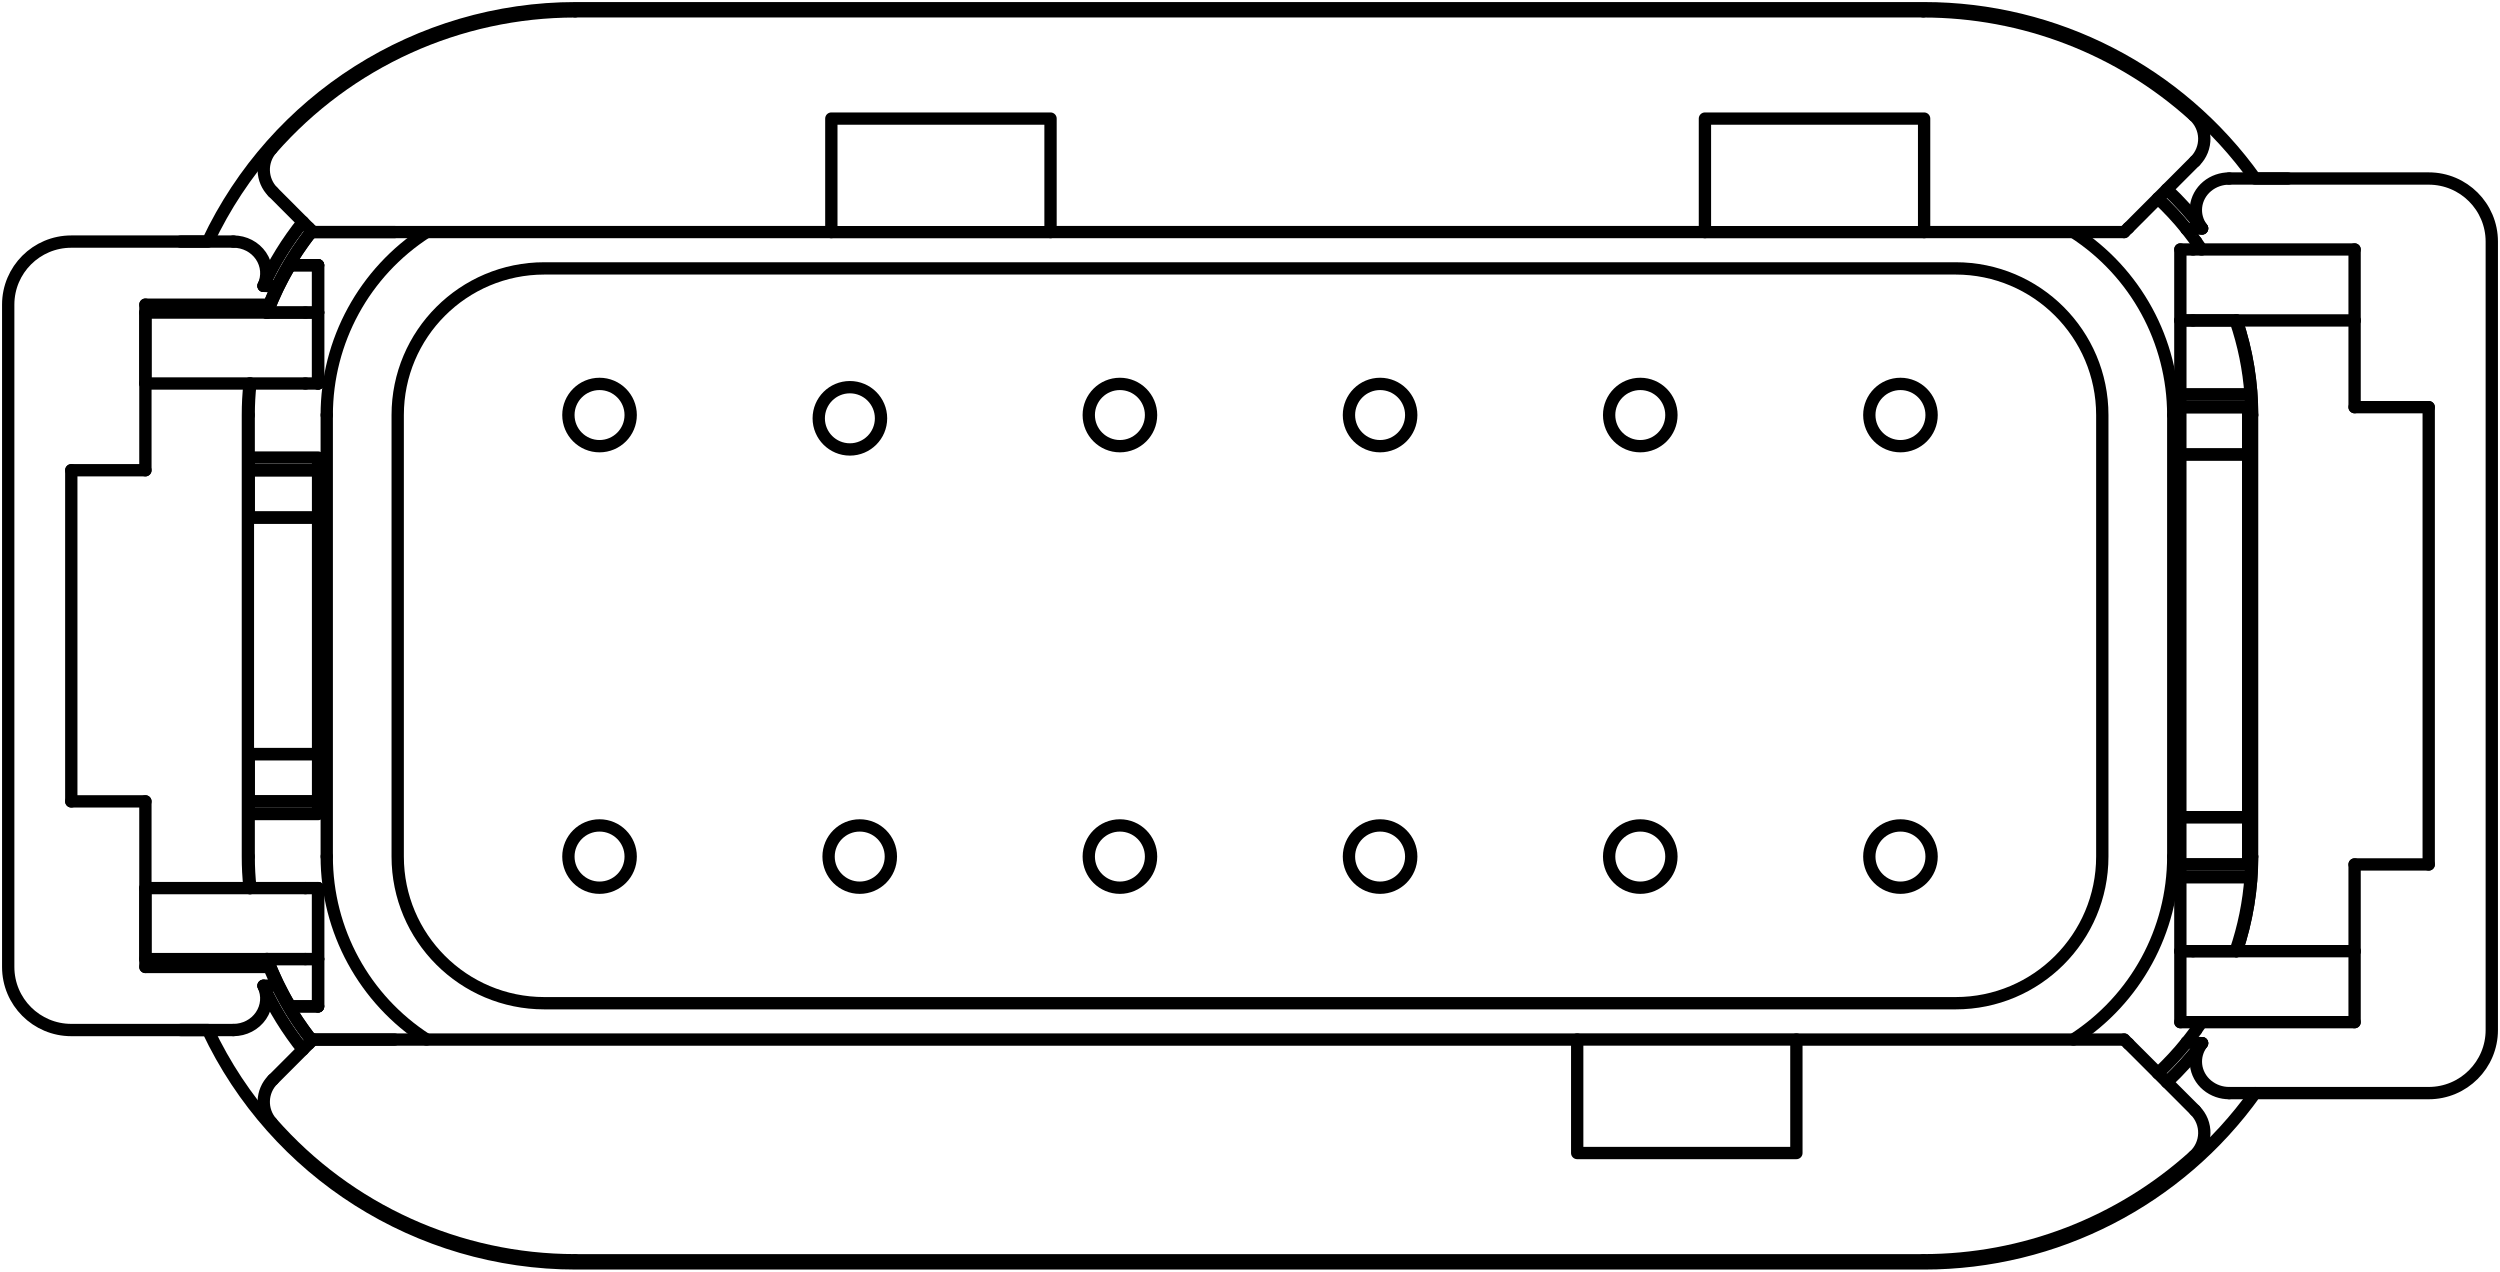
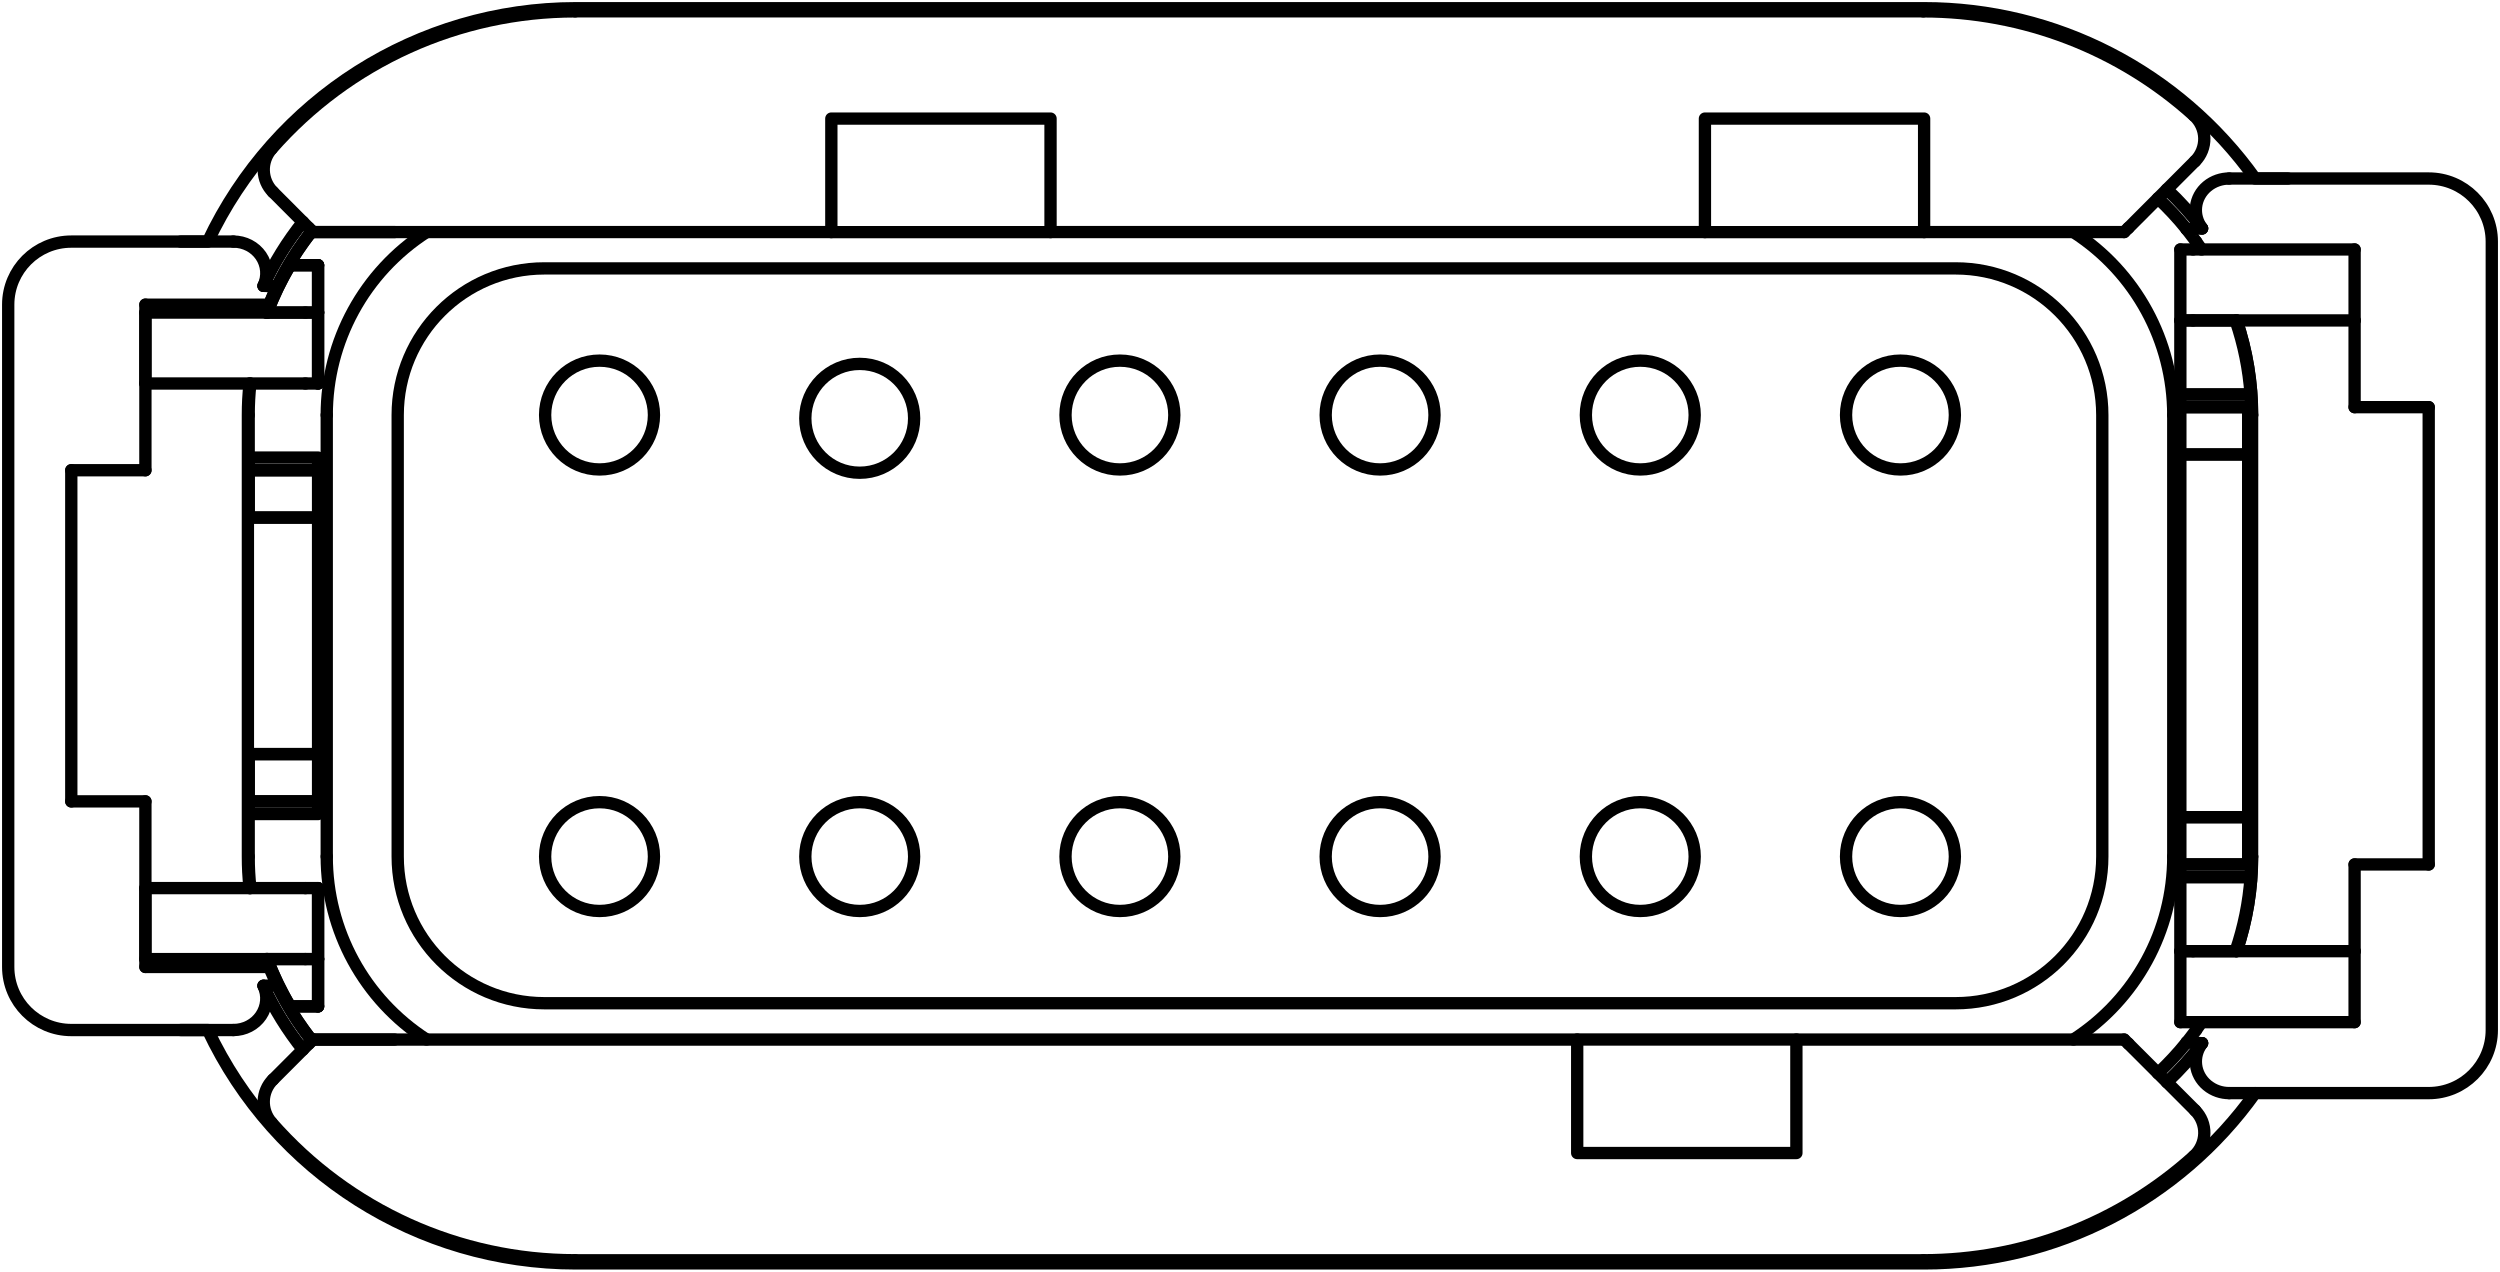
<svg xmlns="http://www.w3.org/2000/svg" viewBox="0 0 152.2 77.416" width="152.2" height="77.416" version="1.1" id="svg171">
  <defs id="defs4">
    <marker id="DistanceX" orient="auto" refX="0" refY="0" style="overflow:visible">
      <path d="M 3,-3 -3,3 M 0,-5 V 5" style="stroke:#000000;stroke-width:0.5" id="path1" />
    </marker>
    <pattern id="Hatch" patternUnits="userSpaceOnUse" width="8" height="8" x="0" y="0">
      <path d="M8 4 l-4,4" stroke="#000000" stroke-width="0.25" linecap="square" id="path2" />
      <path d="M6 2 l-4,4" stroke="#000000" stroke-width="0.25" linecap="square" id="path3" />
      <path d="M4 0 l-4,4" stroke="#000000" stroke-width="0.25" linecap="square" id="path4" />
    </pattern>
    <symbol id="*MODEL_SPACE" />
    <symbol id="*PAPER_SPACE" />
  </defs>
  <g id="g171" transform="translate(76.1,-1083.812)">
    <g id="layer1" style="display:inline">
-       <path d="m -37.704,1109.08 a 1.896,1.896 0 0 0 -3.792,0 1.896,1.896 0 0 0 3.792,0 z" style="fill:none;stroke:#000000;stroke-width:0.75;stroke-linecap:round;stroke-linejoin:round" id="path11" />
-       <path d="m -22.463,1109.279 a 1.896,1.896 0 0 0 -3.792,0 1.896,1.896 0 0 0 3.792,0 z" style="fill:none;stroke:#000000;stroke-width:0.75;stroke-linecap:round;stroke-linejoin:round" id="path12" />
-       <path d="m -6.024,1109.08 a 1.896,1.896 0 0 0 -3.792,0 1.896,1.896 0 0 0 3.792,0 z" style="fill:none;stroke:#000000;stroke-width:0.75;stroke-linecap:round;stroke-linejoin:round" id="path13" />
-       <path d="m 9.816,1109.08 a 1.896,1.896 0 0 0 -3.792,0 1.896,1.896 0 0 0 3.792,0 z" style="fill:none;stroke:#000000;stroke-width:0.75;stroke-linecap:round;stroke-linejoin:round" id="path16" />
-       <path d="m 25.656,1109.08 a 1.896,1.896 0 0 0 -3.792,0 1.896,1.896 0 0 0 3.792,0 z" style="fill:none;stroke:#000000;stroke-width:0.75;stroke-linecap:round;stroke-linejoin:round" id="path15" />
-       <path d="m 41.496,1109.08 a 1.896,1.896 0 0 0 -3.792,0 1.896,1.896 0 0 0 3.792,0 z" style="fill:none;stroke:#000000;stroke-width:0.75;stroke-linecap:round;stroke-linejoin:round" id="path14" />
-       <path d="m 41.496,1135.96 a 1.896,1.896 0 0 0 -3.792,0 1.896,1.896 0 0 0 3.792,0 z" style="fill:none;stroke:#000000;stroke-width:0.75;stroke-linecap:round;stroke-linejoin:round" id="path17" />
-       <path d="m 25.656,1135.96 a 1.896,1.896 0 0 0 -3.792,0 1.896,1.896 0 0 0 3.792,0 z" style="fill:none;stroke:#000000;stroke-width:0.75;stroke-linecap:round;stroke-linejoin:round" id="path18" />
-       <path d="m 9.816,1135.96 a 1.896,1.896 0 0 0 -3.792,0 1.896,1.896 0 0 0 3.792,0 z" style="fill:none;stroke:#000000;stroke-width:0.75;stroke-linecap:round;stroke-linejoin:round" id="path19" />
-       <path d="m -6.024,1135.96 a 1.896,1.896 0 0 0 -3.792,0 1.896,1.896 0 0 0 3.792,0 z" style="fill:none;stroke:#000000;stroke-width:0.75;stroke-linecap:round;stroke-linejoin:round" id="path22" />
-       <path d="m -21.864,1135.96 a 1.896,1.896 0 0 0 -3.792,0 1.896,1.896 0 0 0 3.792,0 z" style="fill:none;stroke:#000000;stroke-width:0.75;stroke-linecap:round;stroke-linejoin:round" id="path21" />
-       <path d="m -37.704,1135.96 a 1.896,1.896 0 0 0 -3.792,0 1.896,1.896 0 0 0 3.792,0 z" style="fill:none;stroke:#000000;stroke-width:0.75;stroke-linecap:round;stroke-linejoin:round" id="path20" />
+       <path d="m -36.287,1109.08 a 3.313,3.313 0 0 0 -6.626,0 3.313,3.313 0 0 0 6.626,0 z" style="fill:none;stroke:#000000;stroke-width:0.75;stroke-linecap:round;stroke-linejoin:round" id="path11" />
+       <path d="m -20.447,1109.279 a 3.313,3.313 0 0 0 -6.626,0 3.313,3.313 0 0 0 6.626,0 z" style="fill:none;stroke:#000000;stroke-width:0.75;stroke-linecap:round;stroke-linejoin:round" id="path12" />
+       <path d="m -4.607,1109.08 a 3.313,3.313 0 0 0 -6.626,0 3.313,3.313 0 0 0 6.626,0 z" style="fill:none;stroke:#000000;stroke-width:0.75;stroke-linecap:round;stroke-linejoin:round" id="path13" />
+       <path d="m 11.233,1109.08 a 3.313,3.313 0 0 0 -6.626,0 3.313,3.313 0 0 0 6.626,0 z" style="fill:none;stroke:#000000;stroke-width:0.75;stroke-linecap:round;stroke-linejoin:round" id="path16" />
+       <path d="m 27.073,1109.08 a 3.313,3.313 0 0 0 -6.626,0 3.313,3.313 0 0 0 6.626,0 z" style="fill:none;stroke:#000000;stroke-width:0.75;stroke-linecap:round;stroke-linejoin:round" id="path15" />
+       <path d="m 42.913,1109.08 a 3.313,3.313 0 0 0 -6.626,0 3.313,3.313 0 0 0 6.626,0 z" style="fill:none;stroke:#000000;stroke-width:0.75;stroke-linecap:round;stroke-linejoin:round" id="path14" />
+       <path d="m 42.913,1135.96 a 3.313,3.313 0 0 0 -6.626,0 3.313,3.313 0 0 0 6.626,0 z" style="fill:none;stroke:#000000;stroke-width:0.75;stroke-linecap:round;stroke-linejoin:round" id="path17" />
+       <path d="m 27.073,1135.96 a 3.313,3.313 0 0 0 -6.626,0 3.313,3.313 0 0 0 6.626,0 z" style="fill:none;stroke:#000000;stroke-width:0.75;stroke-linecap:round;stroke-linejoin:round" id="path18" />
+       <path d="m 11.234,1135.96 a 3.314,3.314 0 0 0 -6.628,0 3.314,3.314 0 0 0 6.628,0 z" style="fill:none;stroke:#000000;stroke-width:0.75;stroke-linecap:round;stroke-linejoin:round" id="path19" />
+       <path d="m -4.607,1135.96 a 3.313,3.313 0 0 0 -6.626,0 3.313,3.313 0 0 0 6.626,0 z" style="fill:none;stroke:#000000;stroke-width:0.75;stroke-linecap:round;stroke-linejoin:round" id="path22" />
+       <path d="m -20.447,1135.96 a 3.313,3.313 0 0 0 -6.626,0 3.313,3.313 0 0 0 6.626,0 z" style="fill:none;stroke:#000000;stroke-width:0.75;stroke-linecap:round;stroke-linejoin:round" id="path21" />
+       <path d="m -36.287,1135.96 a 3.313,3.313 0 0 0 -6.626,0 3.313,3.313 0 0 0 6.626,0 z" style="fill:none;stroke:#000000;stroke-width:0.75;stroke-linecap:round;stroke-linejoin:round" id="path20" />
    </g>
    <g id="layer2">
      <path d="m -50.136,1097.944 a 13.248,13.248 0 0 0 -6.072,11.136" style="fill:none;stroke:#000000;stroke-width:0.75;stroke-linecap:round;stroke-linejoin:round" id="path5" />
      <path style="fill:none;stroke:#000000;stroke-width:0.75;stroke-linecap:round;stroke-linejoin:round" d="m -56.208,1109.08 v 26.88" id="path6" />
      <path d="m -56.208,1135.96 a 13.248,13.248 0 0 0 6.072,11.136" style="fill:none;stroke:#000000;stroke-width:0.75;stroke-linecap:round;stroke-linejoin:round" id="path7" />
      <path d="M 50.136,1147.096 A 13.248,13.248 0 0 0 56.208,1135.96" style="fill:none;stroke:#000000;stroke-width:0.75;stroke-linecap:round;stroke-linejoin:round" id="path8" />
      <path style="fill:none;stroke:#000000;stroke-width:0.75;stroke-linecap:round;stroke-linejoin:round" d="m 56.208,1135.96 v -26.88" id="path9" />
      <path d="m 56.208,1109.08 a 13.248,13.248 0 0 0 -6.072,-11.136" style="fill:none;stroke:#000000;stroke-width:0.75;stroke-linecap:round;stroke-linejoin:round" id="path10" />
      <path d="m -51.888,1109.08 v 26.88 a 8.928,8.928 0 0 0 8.928,8.928 h 85.92 a 8.928,8.928 0 0 0 8.928,-8.928 v -26.88 a 8.928,8.928 0 0 0 -8.928,-8.928 h -85.92 a 8.928,8.928 0 0 0 -8.928,8.928 z" style="fill:none;stroke:#000000;stroke-width:0.75;stroke-linecap:round;stroke-linejoin:round" id="path23" />
      <path style="fill:none;stroke:#000000;stroke-width:0.75;stroke-linecap:round;stroke-linejoin:round" d="M -57.038,1097.94 H -25.488" id="path24" />
      <path style="fill:none;stroke:#000000;stroke-width:0.75;stroke-linecap:round;stroke-linejoin:round" d="m -59.481,1095.5 2.185,2.19" id="path25" />
      <path style="fill:none;stroke:#000000;stroke-width:0.75;stroke-linecap:round;stroke-linejoin:round" d="m -57.038,1097.94 -0.257,-0.25" id="path26" />
      <path d="m -59.567,1092.878 a 1.92,1.92 0 0 0 0.086,2.623" style="fill:none;stroke:#000000;stroke-width:0.75;stroke-linecap:round;stroke-linejoin:round" id="path27" />
      <path d="m -41.088,1084.504 a 24.576,24.576 0 0 0 -18.479,8.374" style="fill:none;stroke:#000000;stroke-width:0.75;stroke-linecap:round;stroke-linejoin:round" id="path28" />
      <path style="fill:none;stroke:#000000;stroke-width:0.75;stroke-linecap:round;stroke-linejoin:round" d="m 40.992,1084.5 h -82.08" id="path29" />
      <path d="m -25.488,1097.944 h 13.344 v -6.912 h -13.344 z" style="fill:none;stroke:#000000;stroke-width:0.75;stroke-linecap:round;stroke-linejoin:round" id="path30" />
      <path style="fill:none;stroke:#000000;stroke-width:0.75;stroke-linecap:round;stroke-linejoin:round" d="m -12.144,1097.94 h 39.84" id="path31" />
      <path d="M 27.696,1097.944 H 41.04 v -6.912 H 27.696 Z" style="fill:none;stroke:#000000;stroke-width:0.75;stroke-linecap:round;stroke-linejoin:round" id="path32" />
      <path style="fill:none;stroke:#000000;stroke-width:0.75;stroke-linecap:round;stroke-linejoin:round" d="M 41.04,1097.94 H 53.218" id="path33" />
      <path style="fill:none;stroke:#000000;stroke-width:0.75;stroke-linecap:round;stroke-linejoin:round" d="m 53.475,1097.69 -0.257,0.25" id="path34" />
      <path style="fill:none;stroke:#000000;stroke-width:0.75;stroke-linecap:round;stroke-linejoin:round" d="m 53.475,1097.69 4.061,-4.07" id="path35" />
      <path d="m 57.536,1093.625 a 1.92,1.92 0 0 0 -0.071,-2.782" style="fill:none;stroke:#000000;stroke-width:0.75;stroke-linecap:round;stroke-linejoin:round" id="path36" />
      <path d="M 57.466,1090.843 A 24.576,24.576 0 0 0 40.992,1084.504" style="fill:none;stroke:#000000;stroke-width:0.75;stroke-linecap:round;stroke-linejoin:round" id="path37" />
      <path style="fill:none;stroke:#000000;stroke-width:0.75;stroke-linecap:round;stroke-linejoin:round" d="M 57.412,1146.04 H 67.248" id="path38" />
      <path style="fill:none;stroke:#000000;stroke-width:0.75;stroke-linecap:round;stroke-linejoin:round" d="m 67.248,1146.04 v -4.32" id="path39" />
      <path style="fill:none;stroke:#000000;stroke-width:0.75;stroke-linecap:round;stroke-linejoin:round" d="M 67.248,1141.72 H 57.412" id="path40" />
      <path style="fill:none;stroke:#000000;stroke-width:0.75;stroke-linecap:round;stroke-linejoin:round" d="m 56.64,1146.04 h 0.772" id="path41" />
      <path style="fill:none;stroke:#000000;stroke-width:0.75;stroke-linecap:round;stroke-linejoin:round" d="M 57.412,1141.72 H 56.64" id="path42" />
      <path style="fill:none;stroke:#000000;stroke-width:0.75;stroke-linecap:round;stroke-linejoin:round" d="m 56.64,1141.72 v 4.32" id="path43" />
      <path style="fill:none;stroke:#000000;stroke-width:0.75;stroke-linecap:round;stroke-linejoin:round" d="m 56.64,1103.32 h 0.772" id="path44" />
      <path style="fill:none;stroke:#000000;stroke-width:0.75;stroke-linecap:round;stroke-linejoin:round" d="M 57.412,1099 H 56.64" id="path45" />
      <path style="fill:none;stroke:#000000;stroke-width:0.75;stroke-linecap:round;stroke-linejoin:round" d="m 56.64,1099 v 4.32" id="path46" />
      <path style="fill:none;stroke:#000000;stroke-width:0.75;stroke-linecap:round;stroke-linejoin:round" d="M 57.412,1103.32 H 67.248" id="path47" />
      <path style="fill:none;stroke:#000000;stroke-width:0.75;stroke-linecap:round;stroke-linejoin:round" d="M 67.248,1103.32 V 1099" id="path48" />
      <path style="fill:none;stroke:#000000;stroke-width:0.75;stroke-linecap:round;stroke-linejoin:round" d="M 67.248,1099 H 57.412" id="path49" />
      <path d="m 56.64,1107.828 h 4.276 A 17.76,17.76 0 0 0 60,1103.32 h -3.36 z" style="fill:none;stroke:#000000;stroke-width:0.75;stroke-linecap:round;stroke-linejoin:round" id="path50" />
      <path d="M 60.916,1137.211 H 56.64 v 4.508 H 60 a 17.76,17.76 0 0 0 0.916,-4.508 z" style="fill:none;stroke:#000000;stroke-width:0.75;stroke-linecap:round;stroke-linejoin:round" id="path51" />
      <path d="M -63.444,1146.52 H -71.76 a 3.84,3.84 0 0 1 -3.84,-3.84 v -40.32 a 3.84,3.84 0 0 1 3.84,-3.84 h 8.316 A 24.768,24.768 0 0 1 -41.04,1084.312 h 82.08 a 24.768,24.768 0 0 1 20.152,10.368 H 71.76 a 3.84,3.84 0 0 1 3.84,3.84 v 48 a 3.84,3.84 0 0 1 -3.84,3.84 H 61.192 A 24.768,24.768 0 0 1 41.04,1160.728 h -82.08 a 24.768,24.768 0 0 1 -22.404,-14.208 z" style="fill:none;stroke:#000000;stroke-width:0.75;stroke-linecap:round;stroke-linejoin:round" id="path52" />
      <path d="m 57.964,1097.719 c -0.145,-0.192 -0.253,-0.408 -0.316,-0.64 -0.06,-0.219 -0.078,-0.447 -0.054,-0.672 0.026,-0.24 0.098,-0.472 0.213,-0.684 0.116,-0.215 0.274,-0.405 0.461,-0.562 0.191,-0.16 0.411,-0.283 0.647,-0.365 0.223,-0.077 0.457,-0.116 0.693,-0.116" style="fill:none;stroke:#000000;stroke-width:0.75;stroke-linecap:round;stroke-linejoin:round" id="path53" />
      <path style="fill:none;stroke:#000000;stroke-width:0.75;stroke-linecap:round;stroke-linejoin:round" d="m 59.609,1094.68 h 3.576" id="path54" />
      <path style="fill:none;stroke:#000000;stroke-width:0.75;stroke-linecap:round;stroke-linejoin:round" d="m 61.008,1109.08 v 26.88" id="path55" />
      <path style="fill:none;stroke:#000000;stroke-width:0.75;stroke-linecap:round;stroke-linejoin:round" d="M 67.248,1136.44 H 71.76" id="path56" />
      <path style="fill:none;stroke:#000000;stroke-width:0.75;stroke-linecap:round;stroke-linejoin:round" d="M 71.76,1136.44 V 1108.6" id="path57" />
      <path style="fill:none;stroke:#000000;stroke-width:0.75;stroke-linecap:round;stroke-linejoin:round" d="M 71.76,1108.6 H 67.248" id="path58" />
      <path d="m 61.008,1109.08 a 18.048,18.048 0 0 0 -0.944,-5.76" style="fill:none;stroke:#000000;stroke-width:0.75;stroke-linecap:round;stroke-linejoin:round" id="path59" />
      <path style="fill:none;stroke:#000000;stroke-width:0.75;stroke-linecap:round;stroke-linejoin:round" d="m 67.248,1108.6 v -5.28" id="path60" />
      <path d="m 60.064,1141.72 a 18.048,18.048 0 0 0 0.944,-5.76" style="fill:none;stroke:#000000;stroke-width:0.75;stroke-linecap:round;stroke-linejoin:round" id="path61" />
      <path style="fill:none;stroke:#000000;stroke-width:0.75;stroke-linecap:round;stroke-linejoin:round" d="m 67.248,1136.44 v 5.28" id="path62" />
      <path style="fill:none;stroke:#000000;stroke-width:0.75;stroke-linecap:round;stroke-linejoin:round" d="M 53.218,1147.1 H 33.264" id="path63" />
      <path style="fill:none;stroke:#000000;stroke-width:0.75;stroke-linecap:round;stroke-linejoin:round" d="m 53.218,1147.1 0.257,0.25" id="path64" />
      <path style="fill:none;stroke:#000000;stroke-width:0.75;stroke-linecap:round;stroke-linejoin:round" d="m 57.536,1151.41 -4.061,-4.06" id="path65" />
      <path d="m 57.466,1154.197 a 1.92,1.92 0 0 0 0.071,-2.782" style="fill:none;stroke:#000000;stroke-width:0.75;stroke-linecap:round;stroke-linejoin:round" id="path66" />
      <path d="m 59.609,1150.36 c -0.236,0 -0.47,-0.039 -0.693,-0.116 -0.236,-0.082 -0.456,-0.205 -0.647,-0.365 -0.188,-0.157 -0.345,-0.347 -0.461,-0.562 -0.115,-0.212 -0.188,-0.444 -0.213,-0.684 -0.024,-0.226 -0.006,-0.454 0.054,-0.672 0.063,-0.232 0.171,-0.448 0.316,-0.64" style="fill:none;stroke:#000000;stroke-width:0.75;stroke-linecap:round;stroke-linejoin:round" id="path67" />
      <path d="m 57.019,1147.277 a 526.552,23.318 10.385 0 0 0.945,0.043" style="fill:none;stroke:#000000;stroke-width:0.75;stroke-linecap:round;stroke-linejoin:round" id="path68" />
      <path d="m 55.275,1149.153 a 18.048,18.048 0 0 0 1.744,-1.876" style="fill:none;stroke:#000000;stroke-width:0.75;stroke-linecap:round;stroke-linejoin:round" id="path69" />
      <path d="m 57.019,1147.277 c 0.015,-0.018 0.029,-0.037 0.044,-0.055 0.015,-0.019 0.03,-0.037 0.045,-0.056 0.015,-0.019 0.03,-0.038 0.044,-0.056 0.015,-0.019 0.029,-0.037 0.043,-0.054 0.014,-0.018 0.027,-0.035 0.04,-0.052 0.013,-0.017 0.026,-0.034 0.039,-0.05 0.013,-0.016 0.025,-0.033 0.037,-0.049 0.012,-0.016 0.024,-0.032 0.035,-0.047 0.012,-0.015 0.023,-0.03 0.034,-0.044 0.011,-0.014 0.021,-0.028 0.032,-0.042 0.01,-0.014 0.02,-0.027 0.03,-0.04 0.01,-0.013 0.019,-0.026 0.028,-0.038 0.009,-0.012 0.018,-0.024 0.026,-0.035 0.008,-0.011 0.016,-0.022 0.024,-0.033 0.007,-0.01 0.015,-0.02 0.021,-0.029 0.007,-0.01 0.013,-0.018 0.018,-0.025 0.006,-0.01 0.011,-0.015 0.015,-0.021 0.004,-0.01 0.008,-0.012 0.012,-0.016 0.003,0 0.006,-0.01 0.007,-0.01 0.002,0 0.003,0 0.003,0" style="fill:none;stroke:#000000;stroke-width:0.75;stroke-linecap:round;stroke-linejoin:round" id="path70" />
      <path d="m 55.821,1149.699 a 18.82,18.82 0 0 0 2.143,-2.379" style="fill:none;stroke:#000000;stroke-width:0.75;stroke-linecap:round;stroke-linejoin:round" id="path71" />
      <path d="m 57.964,1097.719 a 18.82,18.82 0 0 0 -2.143,-2.379" style="fill:none;stroke:#000000;stroke-width:0.75;stroke-linecap:round;stroke-linejoin:round" id="path72" />
      <path d="m 57.019,1097.763 a 18.048,18.048 0 0 0 -1.744,-1.876" style="fill:none;stroke:#000000;stroke-width:0.75;stroke-linecap:round;stroke-linejoin:round" id="path73" />
      <path d="m 57.596,1098.52 c -1.11e-4,-2e-4 -0.001,0 -0.003,0 -0.002,0 -0.004,-0.01 -0.008,-0.011 -0.003,0 -0.007,-0.01 -0.012,-0.016 -0.005,-0.01 -0.01,-0.014 -0.016,-0.021 -0.006,-0.01 -0.012,-0.017 -0.019,-0.026 -0.007,-0.01 -0.014,-0.019 -0.022,-0.03 -0.008,-0.011 -0.016,-0.022 -0.024,-0.033 -0.009,-0.012 -0.017,-0.024 -0.027,-0.036 -0.009,-0.013 -0.019,-0.025 -0.029,-0.039 -0.01,-0.013 -0.02,-0.027 -0.031,-0.041 -0.011,-0.014 -0.021,-0.028 -0.033,-0.043 -0.011,-0.015 -0.023,-0.03 -0.035,-0.046 -0.012,-0.016 -0.024,-0.032 -0.037,-0.049 -0.013,-0.016 -0.025,-0.033 -0.038,-0.05 -0.013,-0.017 -0.026,-0.034 -0.039,-0.051 -0.013,-0.017 -0.027,-0.034 -0.04,-0.052 -0.013,-0.017 -0.027,-0.034 -0.04,-0.052 -0.014,-0.017 -0.027,-0.034 -0.041,-0.052 -0.014,-0.017 -0.028,-0.035 -0.042,-0.052 -0.014,-0.018 -0.028,-0.035 -0.043,-0.053" style="fill:none;stroke:#000000;stroke-width:0.75;stroke-linecap:round;stroke-linejoin:round" id="path74" />
      <path d="m 57.964,1097.719 a 526.575,23.289 -10.375 0 0 -0.945,0.043" style="fill:none;stroke:#000000;stroke-width:0.75;stroke-linecap:round;stroke-linejoin:round" id="path75" />
      <path d="M 33.264,1147.096 H 19.92 v 6.912 h 13.344 z" style="fill:none;stroke:#000000;stroke-width:0.75;stroke-linecap:round;stroke-linejoin:round" id="path76" />
      <path d="m 40.992,1160.536 a 24.576,24.576 0 0 0 16.474,-6.339" style="fill:none;stroke:#000000;stroke-width:0.75;stroke-linecap:round;stroke-linejoin:round" id="path77" />
      <path style="fill:none;stroke:#000000;stroke-width:0.75;stroke-linecap:round;stroke-linejoin:round" d="m -41.088,1160.54 h 82.08" id="path78" />
      <path d="m -59.567,1152.162 a 24.576,24.576 0 0 0 18.479,8.374" style="fill:none;stroke:#000000;stroke-width:0.75;stroke-linecap:round;stroke-linejoin:round" id="path79" />
      <path d="m -59.481,1149.538 a 1.92,1.92 0 0 0 -0.086,2.623" style="fill:none;stroke:#000000;stroke-width:0.75;stroke-linecap:round;stroke-linejoin:round" id="path80" />
      <path style="fill:none;stroke:#000000;stroke-width:0.75;stroke-linecap:round;stroke-linejoin:round" d="m -57.295,1147.35 -2.185,2.19" id="path81" />
      <path style="fill:none;stroke:#000000;stroke-width:0.75;stroke-linecap:round;stroke-linejoin:round" d="m -61.889,1146.52 h -3.211" id="path82" />
      <path d="m -61.889,1146.52 a 2.002,1.92 -0.036 0 0 1.831,-2.695" style="fill:none;stroke:#000000;stroke-width:0.75;stroke-linecap:round;stroke-linejoin:round" id="path83" />
      <path d="m -60.057,1143.825 a 18.82,18.82 0 0 0 2.4,3.89" style="fill:none;stroke:#000000;stroke-width:0.75;stroke-linecap:round;stroke-linejoin:round" id="path84" />
      <path d="m -60.057,1143.825 a 1575.271,161.346 157.258 0 0 0.839,-0.03" style="fill:none;stroke:#000000;stroke-width:0.75;stroke-linecap:round;stroke-linejoin:round" id="path85" />
      <path d="m -59.219,1143.795 a 18.048,18.048 0 0 0 2.111,3.371" style="fill:none;stroke:#000000;stroke-width:0.75;stroke-linecap:round;stroke-linejoin:round" id="path86" />
      <path style="fill:none;stroke:#000000;stroke-width:0.75;stroke-linecap:round;stroke-linejoin:round" d="m -57.295,1147.35 0.257,-0.25" id="path87" />
      <path style="fill:none;stroke:#000000;stroke-width:0.75;stroke-linecap:round;stroke-linejoin:round" d="M 19.92,1147.1 H -57.038" id="path88" />
      <path style="fill:none;stroke:#000000;stroke-width:0.75;stroke-linecap:round;stroke-linejoin:round" d="M -57.508,1137.88 H -67.248" id="path89" />
      <path style="fill:none;stroke:#000000;stroke-width:0.75;stroke-linecap:round;stroke-linejoin:round" d="m -67.248,1137.88 v 4.32" id="path90" />
      <path style="fill:none;stroke:#000000;stroke-width:0.75;stroke-linecap:round;stroke-linejoin:round" d="m -67.248,1142.2 h 9.74" id="path91" />
      <path style="fill:none;stroke:#000000;stroke-width:0.75;stroke-linecap:round;stroke-linejoin:round" d="m -56.736,1137.88 h -0.772" id="path92" />
      <path style="fill:none;stroke:#000000;stroke-width:0.75;stroke-linecap:round;stroke-linejoin:round" d="m -57.508,1142.2 h 0.772" id="path93" />
      <path style="fill:none;stroke:#000000;stroke-width:0.75;stroke-linecap:round;stroke-linejoin:round" d="m -56.736,1142.2 v -4.32" id="path94" />
      <path style="fill:none;stroke:#000000;stroke-width:0.75;stroke-linecap:round;stroke-linejoin:round" d="m -67.248,1102.36 v 10.08" id="path95" />
      <path style="fill:none;stroke:#000000;stroke-width:0.75;stroke-linecap:round;stroke-linejoin:round" d="M -67.248,1112.44 H -71.76" id="path96" />
      <path style="fill:none;stroke:#000000;stroke-width:0.75;stroke-linecap:round;stroke-linejoin:round" d="m -71.76,1112.44 v 20.16" id="path97" />
      <path style="fill:none;stroke:#000000;stroke-width:0.75;stroke-linecap:round;stroke-linejoin:round" d="m -71.76,1132.6 h 4.512" id="path98" />
      <path style="fill:none;stroke:#000000;stroke-width:0.75;stroke-linecap:round;stroke-linejoin:round" d="m -67.248,1132.6 v 10.08" id="path99" />
      <path style="fill:none;stroke:#000000;stroke-width:0.75;stroke-linecap:round;stroke-linejoin:round" d="m -67.248,1142.68 h 7.538" id="path100" />
      <path d="m -61.008,1135.96 v -26.88 a 18.048,18.048 0 0 1 0.102,-1.92 18.048,18.048 0 0 0 -0.102,1.92 v 26.88 a 18.048,18.048 0 0 0 0.102,1.92 18.048,18.048 0 0 1 -0.102,-1.92 z" style="fill:none;stroke:#000000;stroke-width:0.75;stroke-linecap:round;stroke-linejoin:round" id="path101" />
      <path style="fill:none;stroke:#000000;stroke-width:0.75;stroke-linecap:round;stroke-linejoin:round" d="M -59.71,1102.36 H -67.248" id="path102" />
      <path d="m -60.057,1101.215 a 2.002,1.92 0.036 0 0 -1.831,-2.695" style="fill:none;stroke:#000000;stroke-width:0.75;stroke-linecap:round;stroke-linejoin:round" id="path103" />
      <path style="fill:none;stroke:#000000;stroke-width:0.75;stroke-linecap:round;stroke-linejoin:round" d="m -65.099,1098.52 h 3.211" id="path104" />
      <path d="m -57.657,1097.325 a 18.82,18.82 0 0 0 -2.4,3.89" style="fill:none;stroke:#000000;stroke-width:0.75;stroke-linecap:round;stroke-linejoin:round" id="path105" />
      <path d="m -59.219,1101.245 a 1575.652,162.421 -157.118 0 0 -0.839,-0.03" style="fill:none;stroke:#000000;stroke-width:0.75;stroke-linecap:round;stroke-linejoin:round" id="path106" />
      <path d="m -57.108,1097.874 a 18.048,18.048 0 0 0 -2.111,3.371" style="fill:none;stroke:#000000;stroke-width:0.75;stroke-linecap:round;stroke-linejoin:round" id="path107" />
      <path d="m -59.219,1101.245 c -0.01,0.021 -0.02,0.041 -0.03,0.062 -0.01,0.021 -0.02,0.042 -0.03,0.063 -0.01,0.021 -0.02,0.042 -0.03,0.063 -0.01,0.021 -0.02,0.042 -0.03,0.064 -0.01,0.021 -0.02,0.043 -0.029,0.064 -0.01,0.021 -0.019,0.043 -0.029,0.064 -0.01,0.021 -0.019,0.042 -0.028,0.063 -0.009,0.021 -0.019,0.042 -0.028,0.062 -0.009,0.02 -0.018,0.041 -0.027,0.06 -0.009,0.02 -0.017,0.039 -0.025,0.058 -0.008,0.019 -0.016,0.038 -0.024,0.056 -0.008,0.018 -0.016,0.036 -0.023,0.054 -0.008,0.018 -0.015,0.035 -0.022,0.053 -0.006,0.013 -0.011,0.026 -0.017,0.04 -0.002,0 -0.003,0.01 -0.005,0.011 -0.007,0.016 -0.014,0.033 -0.02,0.049 -0.007,0.016 -0.013,0.031 -0.019,0.046 -0.006,0.015 -0.012,0.029 -0.018,0.043 -0.006,0.014 -0.011,0.027 -0.016,0.039 -0.005,0.012 -0.009,0.023 -0.014,0.034 -0.004,0.01 -0.008,0.02 -0.011,0.028 -0.003,0.01 -0.006,0.016 -0.009,0.022 -0.003,0.01 -0.004,0.011 -0.006,0.014 -0.001,0 -0.002,0.01 -0.002,0.01" style="fill:none;stroke:#000000;stroke-width:0.75;stroke-linecap:round;stroke-linejoin:round" id="path108" />
      <path style="fill:none;stroke:#000000;stroke-width:0.75;stroke-linecap:round;stroke-linejoin:round" d="M -57.508,1102.84 H -67.248" id="path109" />
      <path style="fill:none;stroke:#000000;stroke-width:0.75;stroke-linecap:round;stroke-linejoin:round" d="m -67.248,1102.84 v 4.32" id="path110" />
      <path style="fill:none;stroke:#000000;stroke-width:0.75;stroke-linecap:round;stroke-linejoin:round" d="m -67.248,1107.16 h 9.74" id="path111" />
      <path style="fill:none;stroke:#000000;stroke-width:0.75;stroke-linecap:round;stroke-linejoin:round" d="m -56.736,1102.84 h -0.772" id="path112" />
      <path style="fill:none;stroke:#000000;stroke-width:0.75;stroke-linecap:round;stroke-linejoin:round" d="m -57.508,1107.16 h 0.772" id="path113" />
      <path style="fill:none;stroke:#000000;stroke-width:0.75;stroke-linecap:round;stroke-linejoin:round" d="m -56.736,1107.16 v -4.32" id="path114" />
      <path style="fill:none;stroke:#000000;stroke-width:0.75;stroke-linecap:round;stroke-linejoin:round" d="m -56.736,1099.96 h -1.704" id="path115" />
      <path d="m -59.828,1102.84 c 6.7e-5,-2e-4 0.001,0 0.004,-0.012 0.003,-0.01 0.007,-0.019 0.013,-0.034 0.006,-0.015 0.013,-0.034 0.022,-0.057 0.009,-0.023 0.019,-0.049 0.031,-0.08 0.012,-0.03 0.025,-0.064 0.04,-0.101 0.015,-0.037 0.031,-0.078 0.049,-0.123 0.018,-0.044 0.037,-0.092 0.058,-0.143 0.021,-0.051 0.044,-0.105 0.068,-0.163 0.024,-0.057 0.05,-0.118 0.078,-0.181 0.028,-0.063 0.058,-0.13 0.089,-0.2 0.032,-0.07 0.065,-0.142 0.1,-0.217 0.035,-0.075 0.073,-0.153 0.111,-0.233 0.039,-0.08 0.08,-0.162 0.122,-0.245 0.043,-0.084 0.087,-0.17 0.133,-0.258 0.046,-0.088 0.095,-0.178 0.145,-0.27 0.05,-0.092 0.103,-0.185 0.157,-0.279 0.054,-0.094 0.11,-0.189 0.167,-0.284" style="fill:none;stroke:#000000;stroke-width:0.75;stroke-linecap:round;stroke-linejoin:round" id="path116" />
      <path style="fill:none;stroke:#000000;stroke-width:0.75;stroke-linecap:round;stroke-linejoin:round" d="m -59.828,1102.84 h 3.092" id="path117" />
      <path style="fill:none;stroke:#000000;stroke-width:0.75;stroke-linecap:round;stroke-linejoin:round" d="m -56.736,1099.96 v 2.88" id="path118" />
      <path style="fill:none;stroke:#000000;stroke-width:0.75;stroke-linecap:round;stroke-linejoin:round" d="m -58.44,1145.08 h 1.704" id="path119" />
      <path style="fill:none;stroke:#000000;stroke-width:0.75;stroke-linecap:round;stroke-linejoin:round" d="m -56.736,1142.2 v 2.88" id="path120" />
      <path style="fill:none;stroke:#000000;stroke-width:0.75;stroke-linecap:round;stroke-linejoin:round" d="m -56.736,1142.2 h -3.092" id="path121" />
      <path d="m -58.44,1145.08 c -0.057,-0.096 -0.113,-0.191 -0.167,-0.284 -0.054,-0.094 -0.106,-0.187 -0.156,-0.279 -0.05,-0.091 -0.099,-0.182 -0.145,-0.27 -0.046,-0.088 -0.091,-0.174 -0.133,-0.258 -0.043,-0.084 -0.083,-0.166 -0.122,-0.246 -0.039,-0.08 -0.076,-0.158 -0.111,-0.233 -0.035,-0.075 -0.069,-0.148 -0.1,-0.217 -0.032,-0.07 -0.061,-0.136 -0.089,-0.2 -0.028,-0.063 -0.054,-0.124 -0.078,-0.181 -0.024,-0.057 -0.047,-0.112 -0.068,-0.163 -0.021,-0.051 -0.04,-0.099 -0.058,-0.143 -0.018,-0.044 -0.034,-0.085 -0.049,-0.123 -0.015,-0.037 -0.028,-0.071 -0.04,-0.101 -0.012,-0.03 -0.022,-0.057 -0.031,-0.08 -0.009,-0.023 -0.016,-0.042 -0.022,-0.057 -0.006,-0.015 -0.01,-0.027 -0.013,-0.034 -0.003,-0.01 -0.004,-0.011 -0.004,-0.012" style="fill:none;stroke:#000000;stroke-width:0.75;stroke-linecap:round;stroke-linejoin:round" id="path122" />
      <path d="m -60.96,1115.32 h 4.224 v -2.88 h -4.224 z" style="fill:none;stroke:#000000;stroke-width:0.75;stroke-linecap:round;stroke-linejoin:round" id="path123" />
      <path style="fill:none;stroke:#000000;stroke-width:0.75;stroke-linecap:round;stroke-linejoin:round" d="m -52.081,1097.94 h -4.957" id="path124" />
      <path style="fill:none;stroke:#000000;stroke-width:0.75;stroke-linecap:round;stroke-linejoin:round" d="m -57.038,1097.94 h -0.124" id="path125" />
      <path style="fill:none;stroke:#000000;stroke-width:0.75;stroke-linecap:round;stroke-linejoin:round" d="m -57.163,1147.1 h 0.124" id="path126" />
      <path style="fill:none;stroke:#000000;stroke-width:0.75;stroke-linecap:round;stroke-linejoin:round" d="m -57.038,1147.1 h 4.957" id="path127" />
      <path style="fill:none;stroke:#000000;stroke-width:0.75;stroke-linecap:round;stroke-linejoin:round" d="m -56.736,1137.88 v 7.2" id="path128" />
      <path style="fill:none;stroke:#000000;stroke-width:0.75;stroke-linecap:round;stroke-linejoin:round" d="m -56.736,1145.08 h -1.704" id="path129" />
      <path style="fill:none;stroke:#000000;stroke-width:0.75;stroke-linecap:round;stroke-linejoin:round" d="m -60.96,1135.96 v -6.24" id="path130" />
      <path style="fill:none;stroke:#000000;stroke-width:0.75;stroke-linecap:round;stroke-linejoin:round" d="m -60.96,1129.72 h 4.224" id="path131" />
      <path style="fill:none;stroke:#000000;stroke-width:0.75;stroke-linecap:round;stroke-linejoin:round" d="m -56.736,1129.72 v -14.4" id="path132" />
      <path style="fill:none;stroke:#000000;stroke-width:0.75;stroke-linecap:round;stroke-linejoin:round" d="M -56.736,1115.32 H -60.96" id="path133" />
      <path style="fill:none;stroke:#000000;stroke-width:0.75;stroke-linecap:round;stroke-linejoin:round" d="m -60.96,1115.32 v -6.24" id="path134" />
      <path style="fill:none;stroke:#000000;stroke-width:0.75;stroke-linecap:round;stroke-linejoin:round" d="m -58.44,1099.96 h 1.704" id="path135" />
      <path style="fill:none;stroke:#000000;stroke-width:0.75;stroke-linecap:round;stroke-linejoin:round" d="m -56.736,1099.96 v 7.2" id="path136" />
      <path d="m -56.736,1129.72 h -4.224 v 2.88 h 4.224 z" style="fill:none;stroke:#000000;stroke-width:0.75;stroke-linecap:round;stroke-linejoin:round" id="path137" />
      <path d="m -56.736,1112.44 v -0.772 h -4.224 v 0.772 z" style="fill:none;stroke:#000000;stroke-width:0.75;stroke-linecap:round;stroke-linejoin:round" id="path138" />
      <path d="m -60.96,1132.6 v 0.772 h 4.224 v -0.772 z" style="fill:none;stroke:#000000;stroke-width:0.75;stroke-linecap:round;stroke-linejoin:round" id="path139" />
      <path d="M 60.768,1111.48 H 56.64 v 22.08 h 4.128 z" style="fill:none;stroke:#000000;stroke-width:0.75;stroke-linecap:round;stroke-linejoin:round" id="path140" />
      <path style="fill:none;stroke:#000000;stroke-width:0.75;stroke-linecap:round;stroke-linejoin:round" d="m 56.64,1111.48 h 4.128" id="path141" />
      <path style="fill:none;stroke:#000000;stroke-width:0.75;stroke-linecap:round;stroke-linejoin:round" d="m 60.768,1109.08 v 2.4" id="path142" />
      <path d="m 60.762,1108.6 c 5e-6,2e-4 9.1e-5,0 2.68e-4,0.01 1.76e-4,0.01 4.39e-4,0.017 7.71e-4,0.03 3.31e-4,0.013 7.31e-4,0.03 0.001,0.05 4.38e-4,0.02 9.13e-4,0.043 0.001,0.07 4.73e-4,0.026 9.43e-4,0.056 0.001,0.089 4.21e-4,0.033 7.93e-4,0.068 0.001,0.107 2.68e-4,0.039 4.32e-4,0.08 4.32e-4,0.124" style="fill:none;stroke:#000000;stroke-width:0.75;stroke-linecap:round;stroke-linejoin:round" id="path143" />
      <path style="fill:none;stroke:#000000;stroke-width:0.75;stroke-linecap:round;stroke-linejoin:round" d="M 60.761,1108.6 H 56.64" id="path144" />
      <path style="fill:none;stroke:#000000;stroke-width:0.75;stroke-linecap:round;stroke-linejoin:round" d="m 56.64,1111.48 v -2.88" id="path145" />
      <path d="m 60.954,1108.6 a 264.214,68.384 9.5e-4 0 0 -0.038,-0.772" style="fill:none;stroke:#000000;stroke-width:0.75;stroke-linecap:round;stroke-linejoin:round" id="path146" />
      <path style="fill:none;stroke:#000000;stroke-width:0.75;stroke-linecap:round;stroke-linejoin:round" d="M 60.916,1107.83 H 56.64" id="path147" />
      <path style="fill:none;stroke:#000000;stroke-width:0.75;stroke-linecap:round;stroke-linejoin:round" d="m 56.64,1107.83 v 0.77" id="path148" />
      <path style="fill:none;stroke:#000000;stroke-width:0.75;stroke-linecap:round;stroke-linejoin:round" d="m 56.64,1108.6 h 4.314" id="path149" />
      <path style="fill:none;stroke:#000000;stroke-width:0.75;stroke-linecap:round;stroke-linejoin:round" d="M 60.768,1133.56 H 56.64" id="path150" />
      <path style="fill:none;stroke:#000000;stroke-width:0.75;stroke-linecap:round;stroke-linejoin:round" d="m 56.64,1136.44 v -2.88" id="path151" />
      <path style="fill:none;stroke:#000000;stroke-width:0.75;stroke-linecap:round;stroke-linejoin:round" d="m 56.64,1136.44 h 4.122" id="path152" />
      <path d="m 60.768,1135.96 c 0,0.044 -1.64e-4,0.086 -4.32e-4,0.124 -2.69e-4,0.039 -6.41e-4,0.074 -0.001,0.107 -4.22e-4,0.032 -8.92e-4,0.062 -0.001,0.088 -4.73e-4,0.026 -9.48e-4,0.05 -0.001,0.07 -4.38e-4,0.02 -8.38e-4,0.037 -0.001,0.05 -3.32e-4,0.013 -5.95e-4,0.024 -7.71e-4,0.03 -1.77e-4,0.01 -2.63e-4,0.01 -2.68e-4,0.01" style="fill:none;stroke:#000000;stroke-width:0.75;stroke-linecap:round;stroke-linejoin:round" id="path153" />
      <path style="fill:none;stroke:#000000;stroke-width:0.75;stroke-linecap:round;stroke-linejoin:round" d="m 60.768,1133.56 v 2.4" id="path154" />
      <path style="fill:none;stroke:#000000;stroke-width:0.75;stroke-linecap:round;stroke-linejoin:round" d="m 56.64,1136.44 v 0.77" id="path155" />
      <path style="fill:none;stroke:#000000;stroke-width:0.75;stroke-linecap:round;stroke-linejoin:round" d="m 56.64,1137.21 h 4.276" id="path156" />
      <path d="m 60.916,1137.211 a 264.214,68.384 -9.5e-4 0 0 0.038,-0.772" style="fill:none;stroke:#000000;stroke-width:0.75;stroke-linecap:round;stroke-linejoin:round" id="path157" />
      <path style="fill:none;stroke:#000000;stroke-width:0.75;stroke-linecap:round;stroke-linejoin:round" d="M 60.953,1136.44 H 56.64" id="path158" />
      <path d="m 57.596,1146.52 a 18.048,18.048 0 0 0 0.335,-0.48" style="fill:none;stroke:#000000;stroke-width:0.75;stroke-linecap:round;stroke-linejoin:round" id="path159" />
      <path d="m 60.064,1141.72 a 18.048,18.048 0 0 0 0.944,-5.76" style="fill:none;stroke:#000000;stroke-width:0.75;stroke-linecap:round;stroke-linejoin:round" id="path160" />
      <path style="fill:none;stroke:#000000;stroke-width:0.75;stroke-linecap:round;stroke-linejoin:round" d="m 59.609,1150.36 h 1.583" id="path161" />
      <path d="m 61.008,1109.08 a 18.048,18.048 0 0 0 -0.944,-5.76" style="fill:none;stroke:#000000;stroke-width:0.75;stroke-linecap:round;stroke-linejoin:round" id="path162" />
      <path d="m 57.931,1099 a 18.048,18.048 0 0 0 -0.335,-0.48" style="fill:none;stroke:#000000;stroke-width:0.75;stroke-linecap:round;stroke-linejoin:round" id="path163" />
      <path d="m -60.96,1135.96 a 17.76,17.76 0 0 0 0.104,1.92" style="fill:none;stroke:#000000;stroke-width:0.75;stroke-linecap:round;stroke-linejoin:round" id="path164" />
      <path d="m -59.828,1142.2 a 17.76,17.76 0 0 0 1.388,2.88" style="fill:none;stroke:#000000;stroke-width:0.75;stroke-linecap:round;stroke-linejoin:round" id="path165" />
      <path d="m -59.895,1142.2 a 18.048,18.048 0 0 0 0.185,0.48" style="fill:none;stroke:#000000;stroke-width:0.75;stroke-linecap:round;stroke-linejoin:round" id="path166" />
      <path d="m -59.895,1142.2 a 18.048,18.048 0 0 0 2.732,4.896" style="fill:none;stroke:#000000;stroke-width:0.75;stroke-linecap:round;stroke-linejoin:round" id="path167" />
      <path d="m -57.163,1097.944 a 18.048,18.048 0 0 0 -2.732,4.896" style="fill:none;stroke:#000000;stroke-width:0.75;stroke-linecap:round;stroke-linejoin:round" id="path168" />
      <path d="m -58.44,1099.96 a 17.76,17.76 0 0 0 -1.388,2.88" style="fill:none;stroke:#000000;stroke-width:0.75;stroke-linecap:round;stroke-linejoin:round" id="path169" />
      <path d="m -60.856,1107.16 a 17.76,17.76 0 0 0 -0.104,1.92" style="fill:none;stroke:#000000;stroke-width:0.75;stroke-linecap:round;stroke-linejoin:round" id="path170" />
      <path d="m -59.71,1102.36 a 18.048,18.048 0 0 0 -0.185,0.48" style="fill:none;stroke:#000000;stroke-width:0.75;stroke-linecap:round;stroke-linejoin:round" id="path171" />
    </g>
  </g>
</svg>
